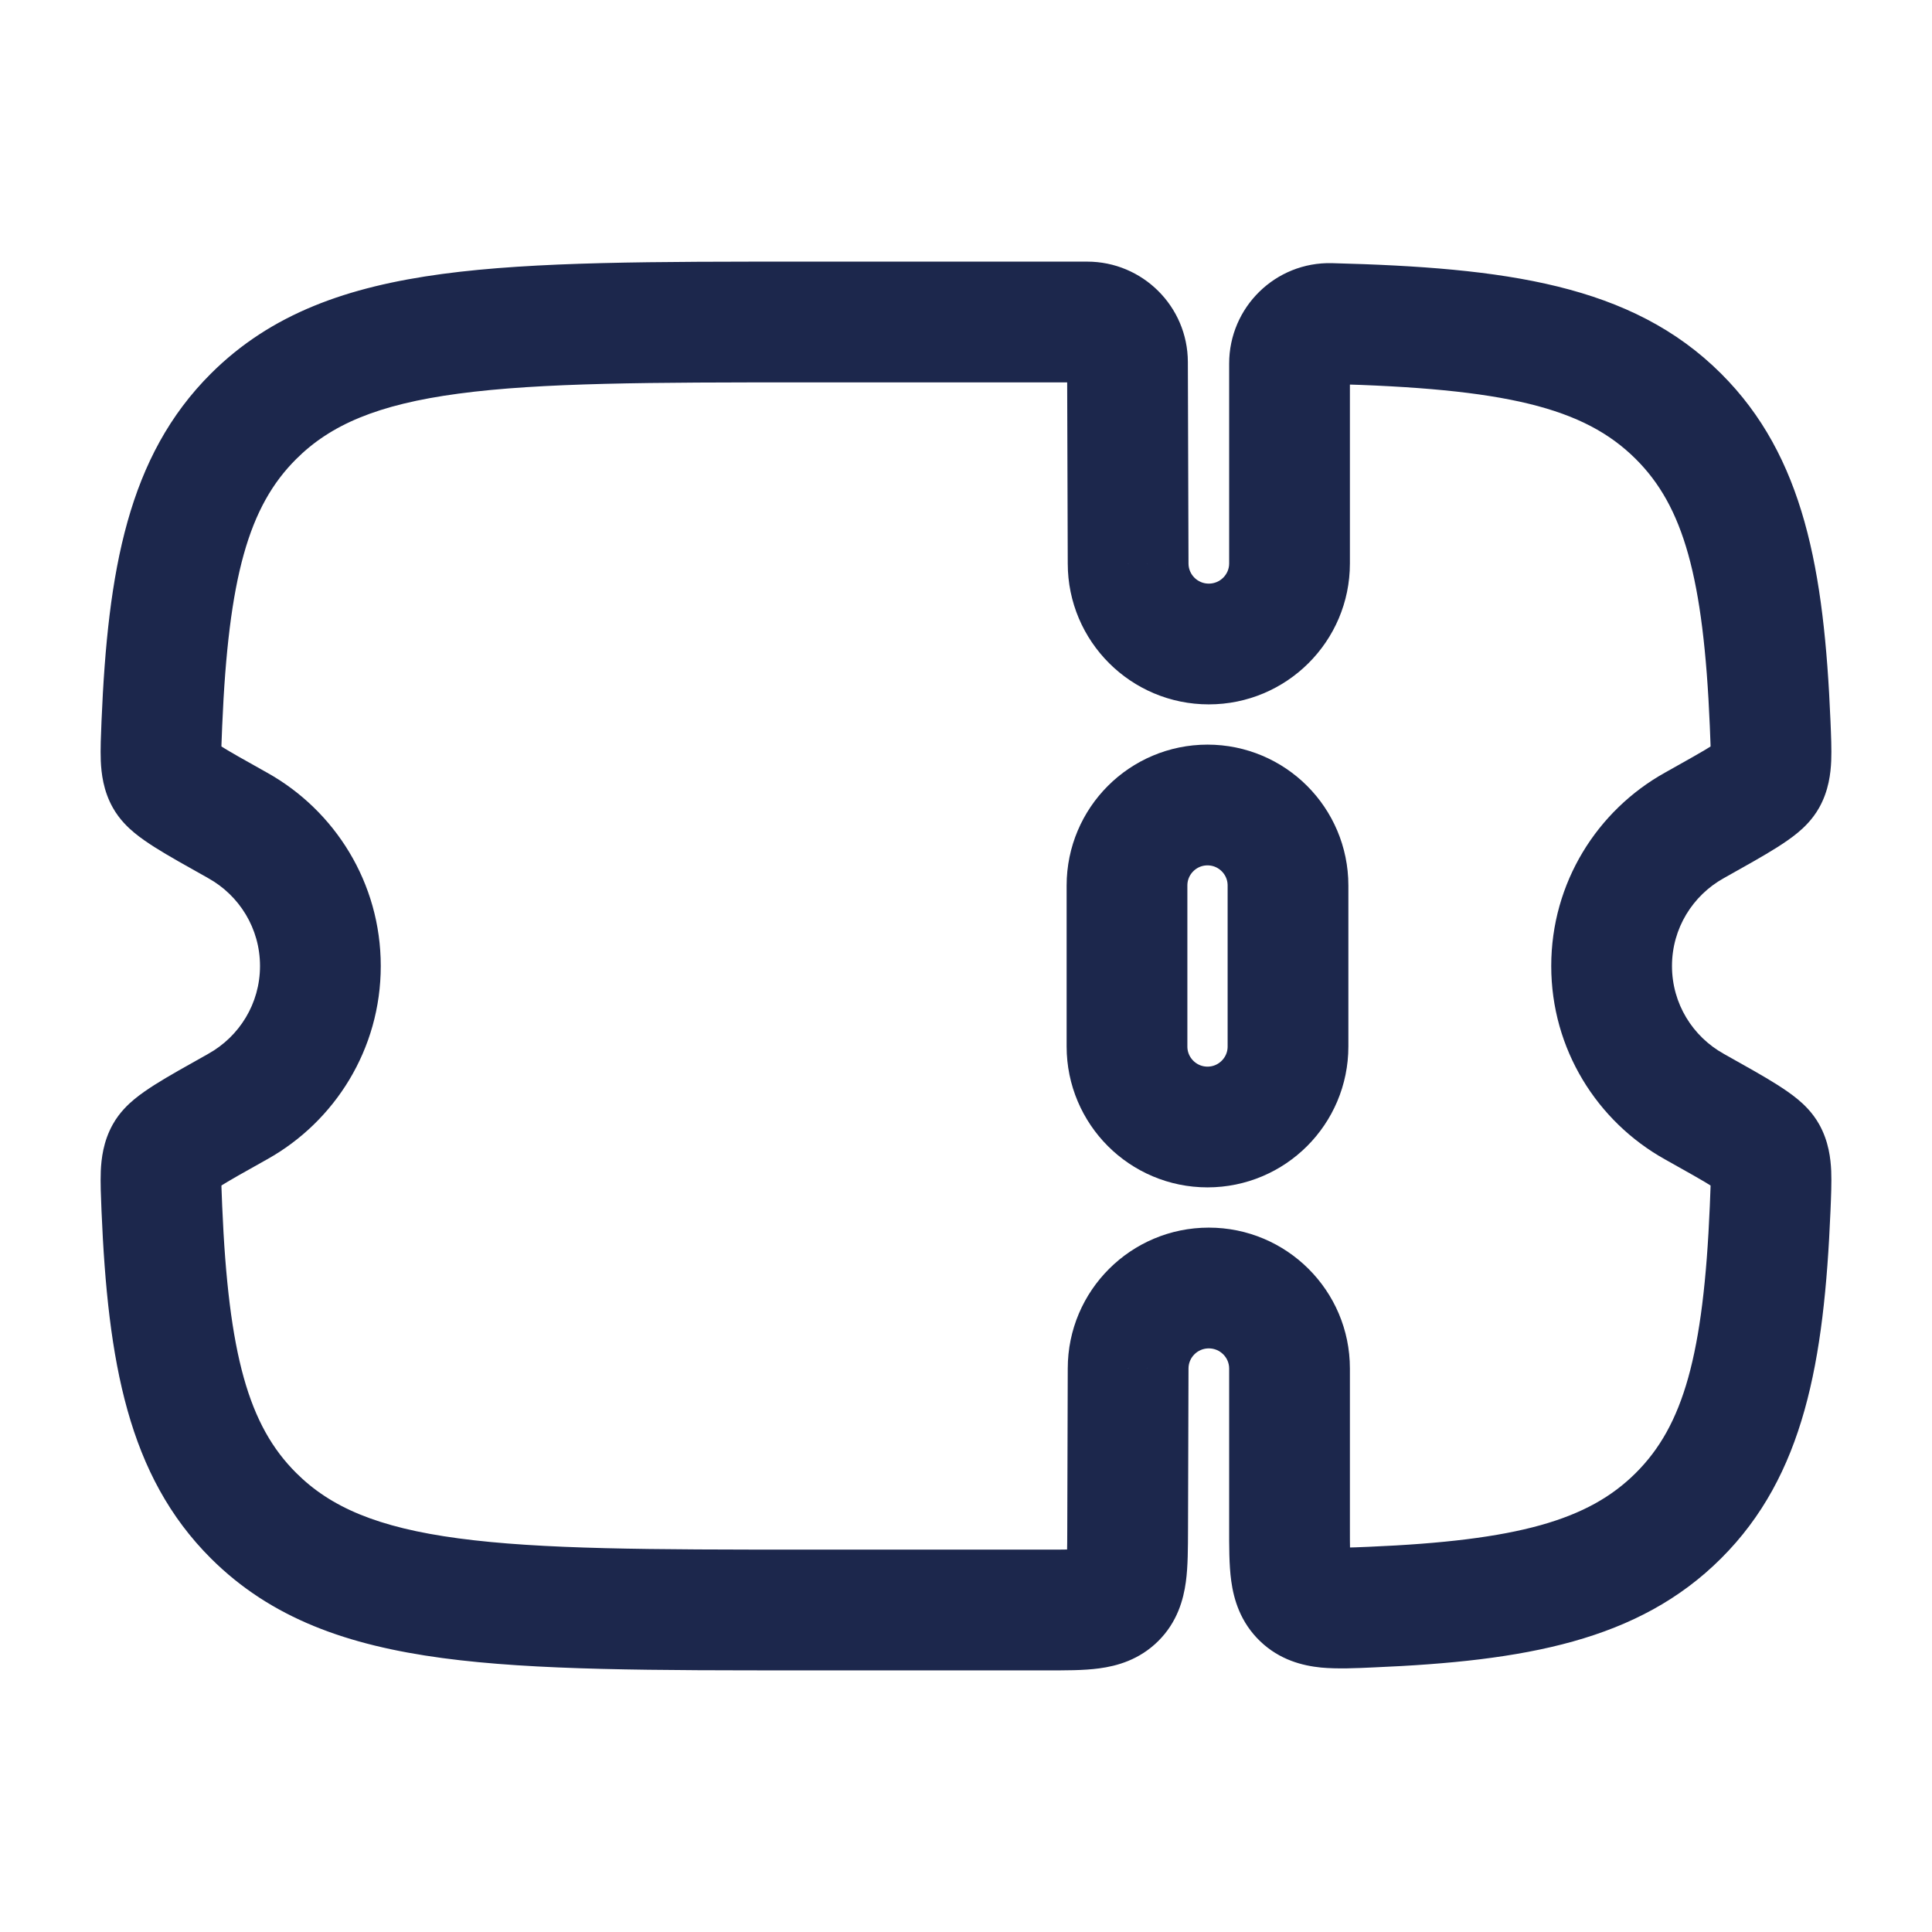
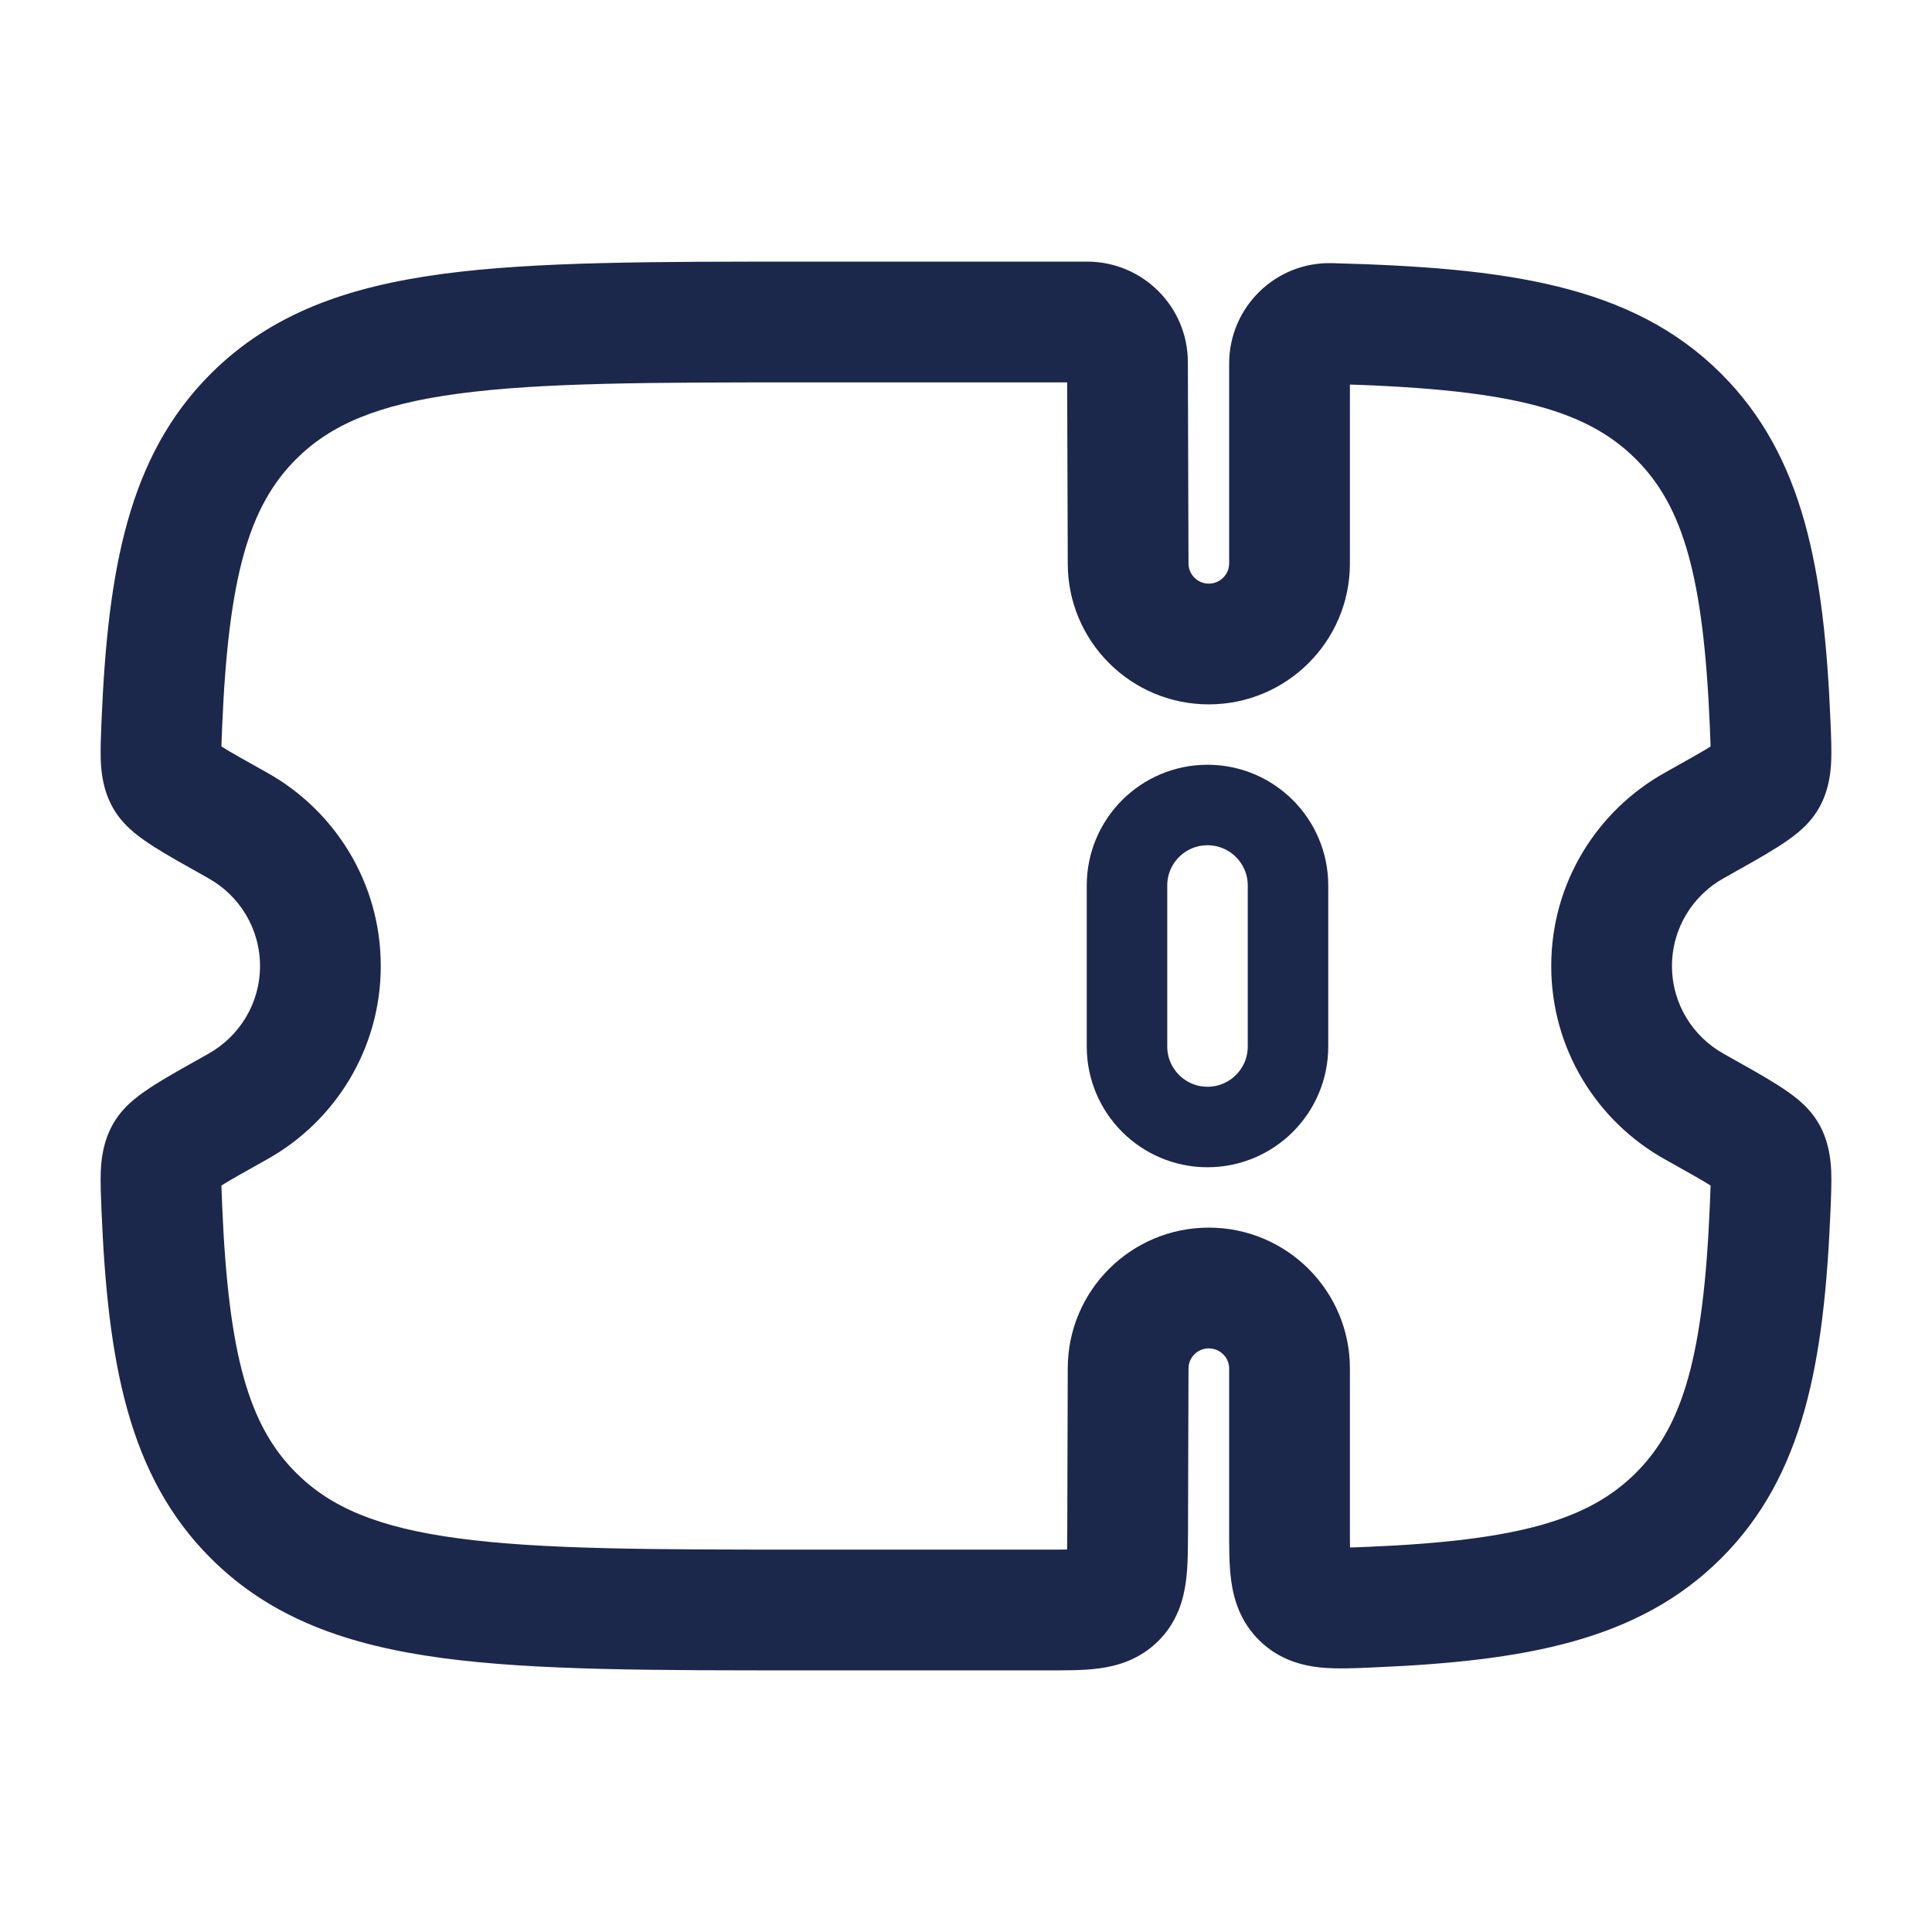
<svg xmlns="http://www.w3.org/2000/svg" width="800px" height="800px" viewBox="0 0 24 24" fill="none">
-   <path d="M14 11C14 10.448 14.448 10 15 10C15.552 10 16 10.448 16 11V13C16 13.552 15.552 14 15 14C14.448 14 14 13.552 14 13V11Z" stroke="#1C274C" stroke-width="1.5" />
+   <path d="M14 11C14 10.448 14.448 10 15 10C15.552 10 16 10.448 16 11V13C16 13.552 15.552 14 15 14C14.448 14 14 13.552 14 13V11Z" stroke="#1C274C" strokeWidth="1.5" />
  <path d="M14.008 19.003L13.258 19.001V19.001L14.008 19.003ZM14.014 17L14.764 17.002V17H14.014ZM3.15 18.828L2.62 19.359H2.62L3.15 18.828ZM3.15 5.172L2.62 4.641L2.62 4.641L3.15 5.172ZM2.953 10.254L2.587 10.909H2.587L2.953 10.254ZM2.011 8.989L1.261 8.958L2.011 8.989ZM2.953 13.746L2.587 13.091L2.587 13.091L2.953 13.746ZM2.011 15.011L2.76 14.979L2.011 15.011ZM21.047 10.254L21.413 10.909L21.047 10.254ZM21.989 8.989L22.739 8.958V8.958L21.989 8.989ZM20.85 5.172L21.38 4.641L21.38 4.641L20.85 5.172ZM21.047 13.746L20.681 14.401V14.401L21.047 13.746ZM21.989 15.011L22.739 15.042V15.042L21.989 15.011ZM20.85 18.828L21.38 19.359L21.38 19.359L20.85 18.828ZM21.944 14.332L22.598 13.966L22.598 13.966L21.944 14.332ZM21.944 9.668L22.598 10.034L22.598 10.034L21.944 9.668ZM2.056 14.332L1.402 13.966L1.402 13.966L2.056 14.332ZM2.056 9.668L2.711 9.302L2.711 9.302L2.056 9.668ZM14.014 7H14.764L14.764 6.998L14.014 7ZM14.006 4.499L13.256 4.501V4.501L14.006 4.499ZM16.528 4.019L16.547 3.269L16.528 4.019ZM17.034 19.964L17.065 20.713H17.065L17.034 19.964ZM13.86 19.854L13.33 19.323L13.33 19.323L13.86 19.854ZM14.758 19.005L14.764 17.002L13.264 16.998L13.258 19.001L14.758 19.005ZM15.016 16.75C15.157 16.75 15.269 16.864 15.269 17H16.769C16.769 16.032 15.982 15.25 15.016 15.25V16.75ZM15.016 15.25C14.05 15.25 13.264 16.032 13.264 17H14.764C14.764 16.864 14.875 16.75 15.016 16.75V15.25ZM9.995 4.75H13.505V3.25H9.995V4.75ZM13.008 19.25H9.995V20.75H13.008V19.25ZM9.995 19.25C8.084 19.25 6.725 19.248 5.695 19.11C4.686 18.975 4.104 18.721 3.679 18.297L2.62 19.359C3.37 20.107 4.321 20.439 5.495 20.597C6.649 20.752 8.126 20.75 9.995 20.75V19.25ZM9.995 3.25C8.126 3.25 6.649 3.248 5.495 3.403C4.321 3.561 3.37 3.893 2.62 4.641L3.679 5.703C4.104 5.279 4.686 5.025 5.695 4.89C6.725 4.752 8.084 4.75 9.995 4.75V3.25ZM2.587 10.909C2.973 11.124 3.23 11.533 3.23 12H4.73C4.73 10.966 4.159 10.068 3.319 9.599L2.587 10.909ZM2.76 9.021C2.838 7.165 3.091 6.289 3.679 5.703L2.62 4.641C1.59 5.668 1.34 7.082 1.261 8.958L2.76 9.021ZM3.23 12C3.23 12.467 2.973 12.876 2.587 13.091L3.319 14.401C4.159 13.932 4.73 13.034 4.73 12H3.23ZM1.261 15.042C1.34 16.918 1.59 18.332 2.62 19.359L3.679 18.297C3.091 17.711 2.838 16.835 2.76 14.979L1.261 15.042ZM20.77 12C20.77 11.533 21.027 11.124 21.413 10.909L20.681 9.599C19.841 10.068 19.27 10.966 19.27 12H20.77ZM22.739 8.958C22.66 7.082 22.41 5.668 21.38 4.641L20.321 5.703C20.909 6.289 21.162 7.165 21.24 9.021L22.739 8.958ZM21.413 13.091C21.027 12.876 20.77 12.467 20.77 12H19.27C19.27 13.034 19.841 13.932 20.681 14.401L21.413 13.091ZM21.24 14.979C21.162 16.835 20.909 17.711 20.321 18.297L21.38 19.359C22.41 18.332 22.66 16.918 22.739 15.042L21.24 14.979ZM20.681 14.401C20.965 14.56 21.151 14.664 21.276 14.743C21.338 14.782 21.365 14.802 21.373 14.809C21.388 14.821 21.337 14.785 21.289 14.698L22.598 13.966C22.515 13.818 22.404 13.715 22.33 13.654C22.25 13.588 22.161 13.528 22.076 13.474C21.909 13.368 21.68 13.241 21.413 13.091L20.681 14.401ZM22.739 15.042C22.746 14.871 22.754 14.694 22.748 14.546C22.741 14.396 22.718 14.18 22.598 13.966L21.289 14.698C21.239 14.608 21.246 14.546 21.249 14.612C21.25 14.64 21.25 14.682 21.249 14.746C21.247 14.81 21.244 14.885 21.24 14.979L22.739 15.042ZM21.413 10.909C21.68 10.759 21.909 10.632 22.076 10.526C22.161 10.472 22.25 10.412 22.33 10.346C22.404 10.285 22.515 10.182 22.598 10.034L21.289 9.302C21.337 9.215 21.388 9.179 21.373 9.191C21.365 9.198 21.338 9.218 21.276 9.257C21.151 9.336 20.965 9.44 20.681 9.599L21.413 10.909ZM21.24 9.021C21.244 9.115 21.247 9.19 21.249 9.254C21.25 9.318 21.25 9.36 21.249 9.388C21.246 9.454 21.239 9.392 21.289 9.302L22.598 10.034C22.718 9.821 22.741 9.604 22.748 9.454C22.754 9.306 22.746 9.129 22.739 8.958L21.24 9.021ZM2.587 13.091C2.32 13.241 2.091 13.368 1.924 13.474C1.839 13.528 1.75 13.588 1.67 13.654C1.596 13.715 1.485 13.818 1.402 13.966L2.711 14.698C2.663 14.785 2.612 14.821 2.626 14.809C2.635 14.802 2.662 14.782 2.724 14.743C2.849 14.664 3.035 14.56 3.319 14.401L2.587 13.091ZM2.76 14.979C2.756 14.885 2.753 14.81 2.751 14.746C2.75 14.682 2.75 14.64 2.751 14.612C2.754 14.546 2.761 14.608 2.711 14.698L1.402 13.966C1.282 14.18 1.259 14.396 1.252 14.546C1.246 14.694 1.254 14.871 1.261 15.042L2.76 14.979ZM3.319 9.599C3.035 9.44 2.849 9.336 2.724 9.257C2.662 9.218 2.635 9.198 2.626 9.191C2.612 9.179 2.663 9.215 2.711 9.302L1.402 10.034C1.485 10.182 1.596 10.285 1.67 10.346C1.75 10.412 1.839 10.472 1.924 10.526C2.091 10.632 2.32 10.759 2.587 10.909L3.319 9.599ZM1.261 8.958C1.254 9.129 1.246 9.306 1.252 9.454C1.259 9.604 1.282 9.821 1.402 10.034L2.711 9.302C2.761 9.392 2.754 9.454 2.751 9.388C2.75 9.36 2.75 9.318 2.751 9.254C2.753 9.19 2.756 9.115 2.76 9.021L1.261 8.958ZM14.764 6.998L14.756 4.496L13.256 4.501L13.264 7.002L14.764 6.998ZM15.016 7.25C14.875 7.25 14.764 7.136 14.764 7H13.264C13.264 7.968 14.05 8.75 15.016 8.75V7.25ZM15.269 7C15.269 7.136 15.157 7.25 15.016 7.25V8.75C15.982 8.75 16.769 7.968 16.769 7H15.269ZM15.269 4.516V7H16.769V4.516H15.269ZM16.508 4.769C18.697 4.825 19.678 5.061 20.321 5.703L21.38 4.641C20.268 3.531 18.694 3.325 16.547 3.269L16.508 4.769ZM16.769 4.516C16.769 4.656 16.653 4.772 16.508 4.769L16.547 3.269C15.843 3.251 15.269 3.818 15.269 4.516H16.769ZM13.505 4.75C13.37 4.75 13.257 4.64 13.256 4.501L14.756 4.496C14.754 3.806 14.193 3.25 13.505 3.25V4.75ZM17.065 20.713C18.94 20.634 20.353 20.384 21.38 19.359L20.321 18.297C19.734 18.883 18.856 19.137 17.002 19.215L17.065 20.713ZM15.269 17V18.977H16.769V17H15.269ZM13.258 19.001C13.258 19.121 13.257 19.214 13.255 19.293C13.253 19.372 13.249 19.419 13.245 19.448C13.241 19.476 13.24 19.467 13.251 19.439C13.265 19.404 13.291 19.362 13.33 19.323L14.389 20.385C14.625 20.15 14.701 19.871 14.731 19.652C14.758 19.455 14.757 19.219 14.758 19.005L13.258 19.001ZM13.008 20.75C13.222 20.75 13.458 20.752 13.655 20.725C13.874 20.696 14.153 20.62 14.389 20.385L13.33 19.323C13.369 19.284 13.412 19.259 13.446 19.245C13.474 19.233 13.484 19.235 13.455 19.238C13.426 19.242 13.379 19.246 13.3 19.248C13.221 19.25 13.128 19.25 13.008 19.25V20.75ZM17.002 19.215C16.881 19.22 16.789 19.224 16.71 19.225C16.631 19.226 16.585 19.224 16.558 19.222C16.531 19.219 16.543 19.218 16.573 19.229C16.61 19.243 16.654 19.268 16.692 19.305L15.654 20.388C15.898 20.622 16.183 20.692 16.411 20.715C16.613 20.734 16.852 20.723 17.065 20.713L17.002 19.215ZM15.269 18.977C15.269 19.195 15.267 19.437 15.295 19.64C15.326 19.866 15.407 20.151 15.654 20.388L16.692 19.305C16.731 19.343 16.758 19.386 16.774 19.422C16.786 19.452 16.785 19.462 16.781 19.434C16.777 19.405 16.773 19.357 16.771 19.275C16.769 19.195 16.769 19.1 16.769 18.977H15.269Z" fill="#1C274C" />
</svg>
